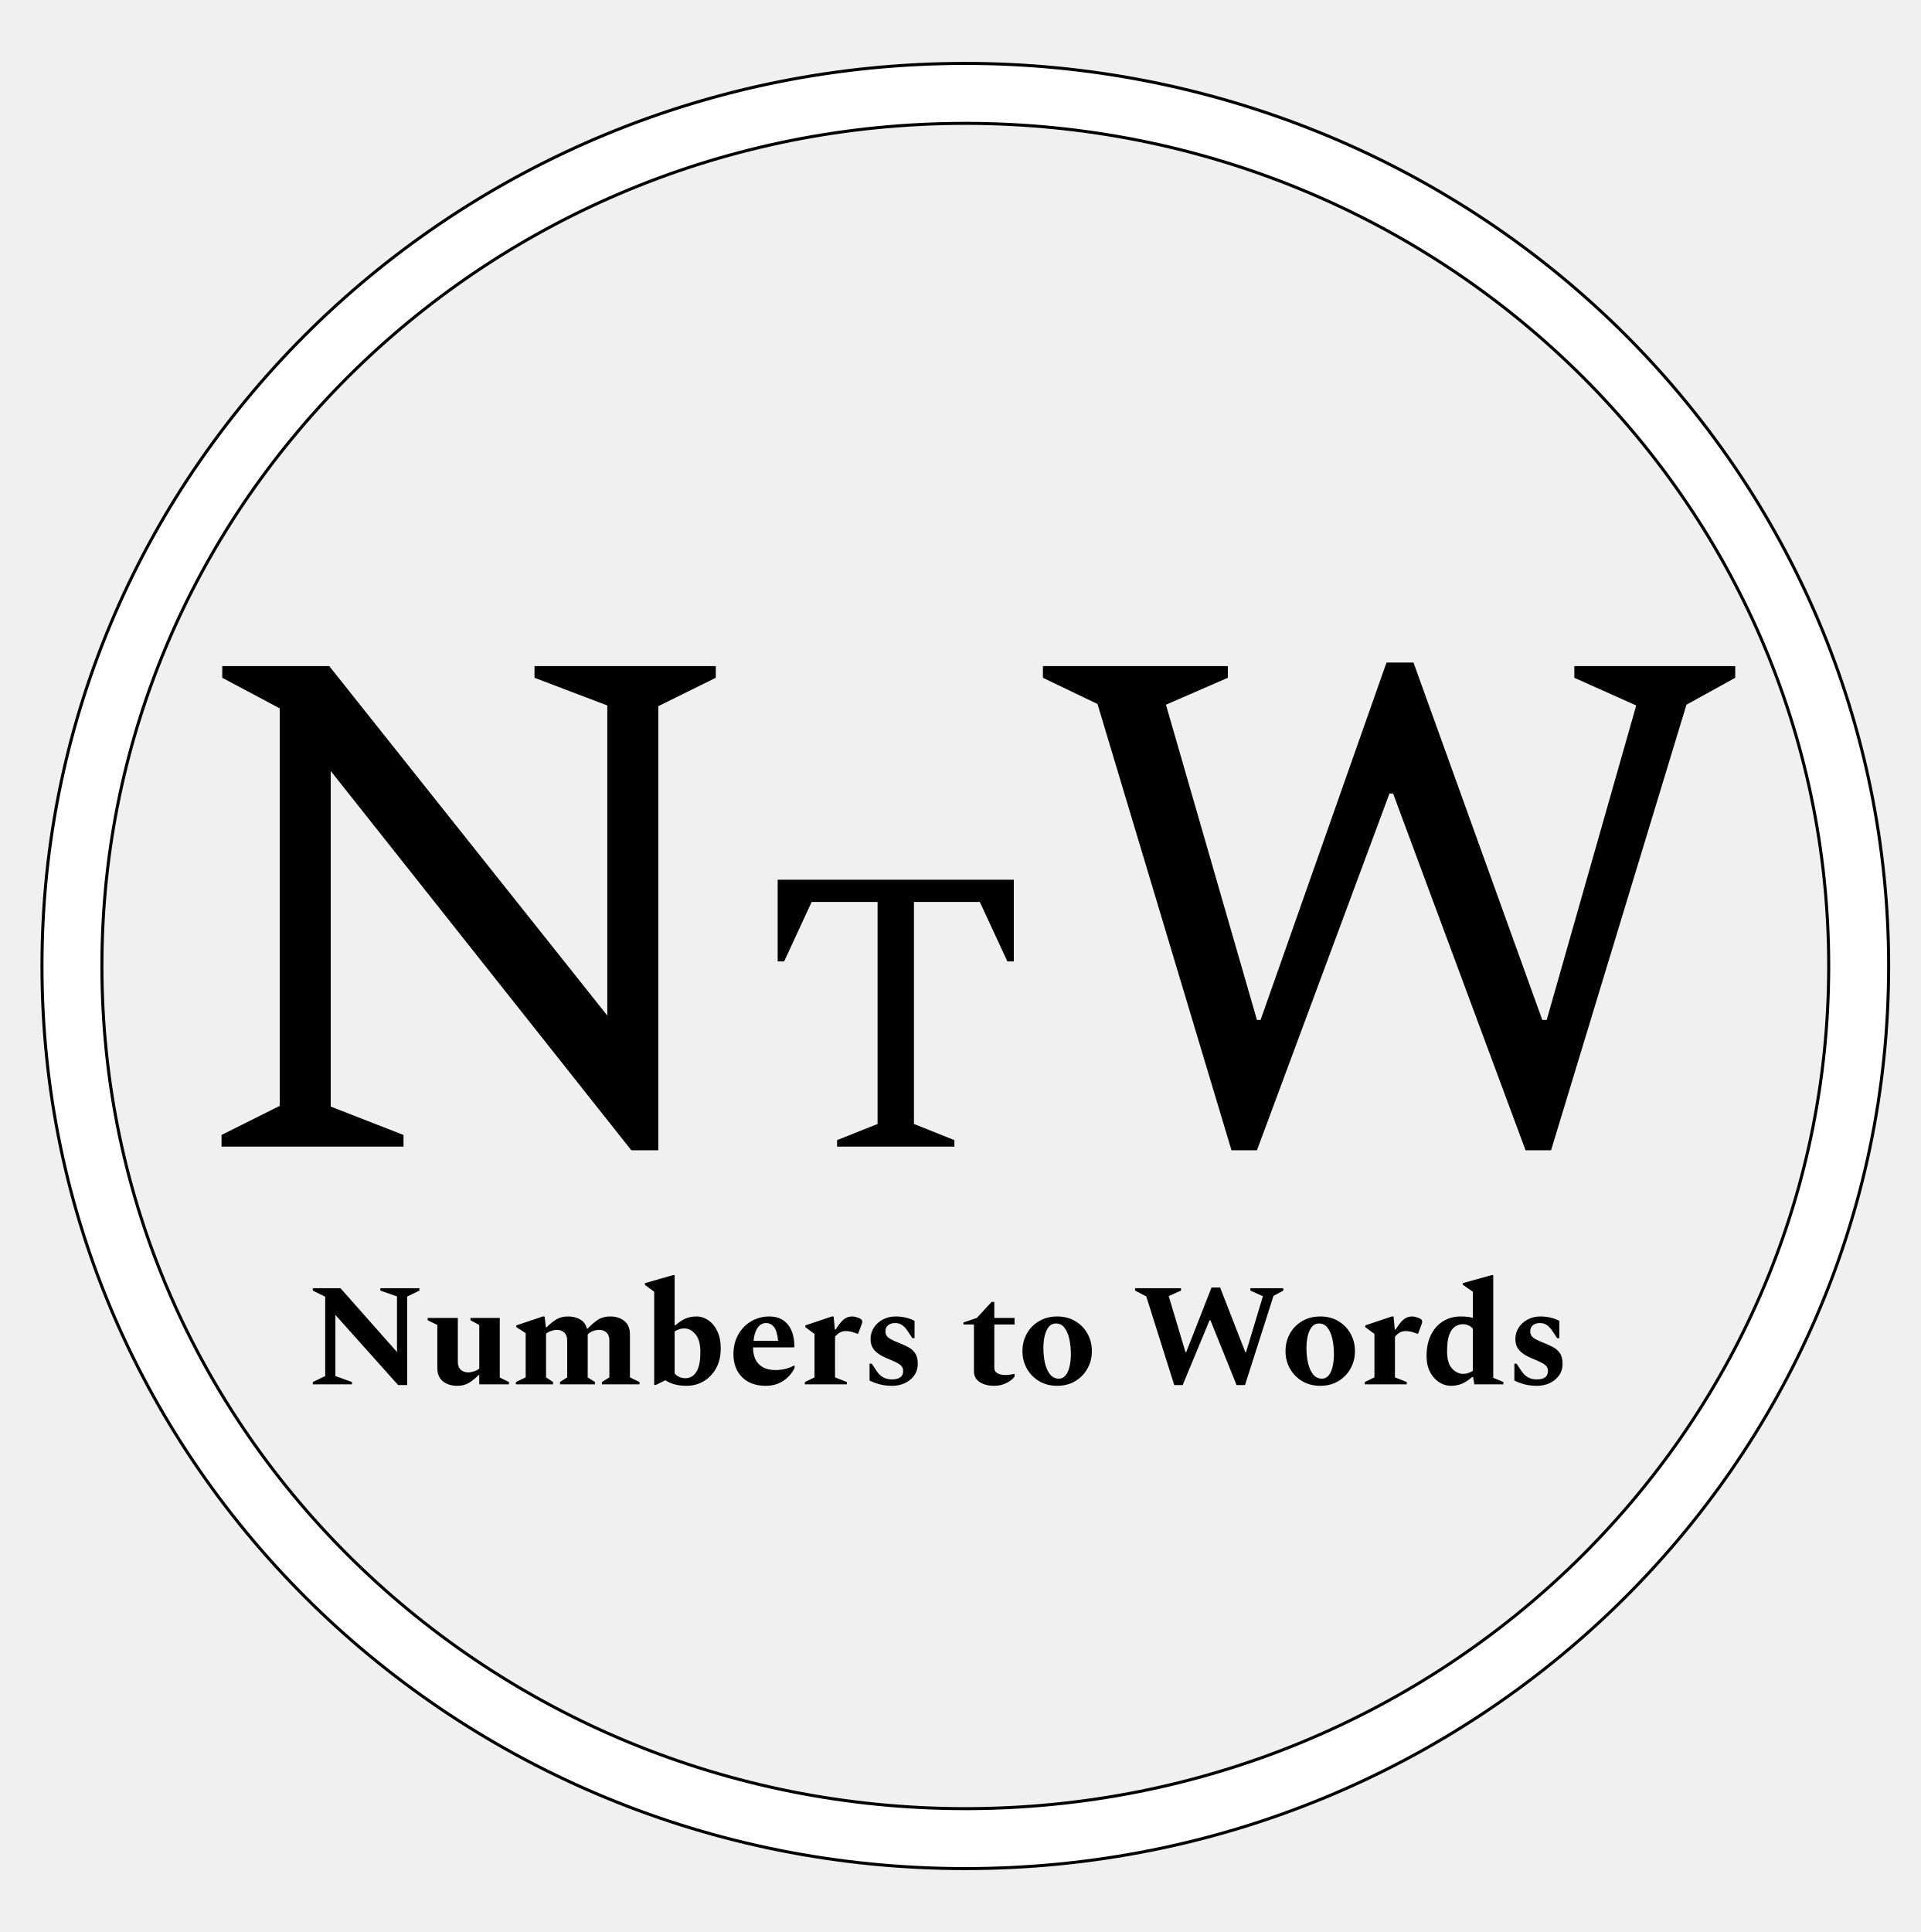
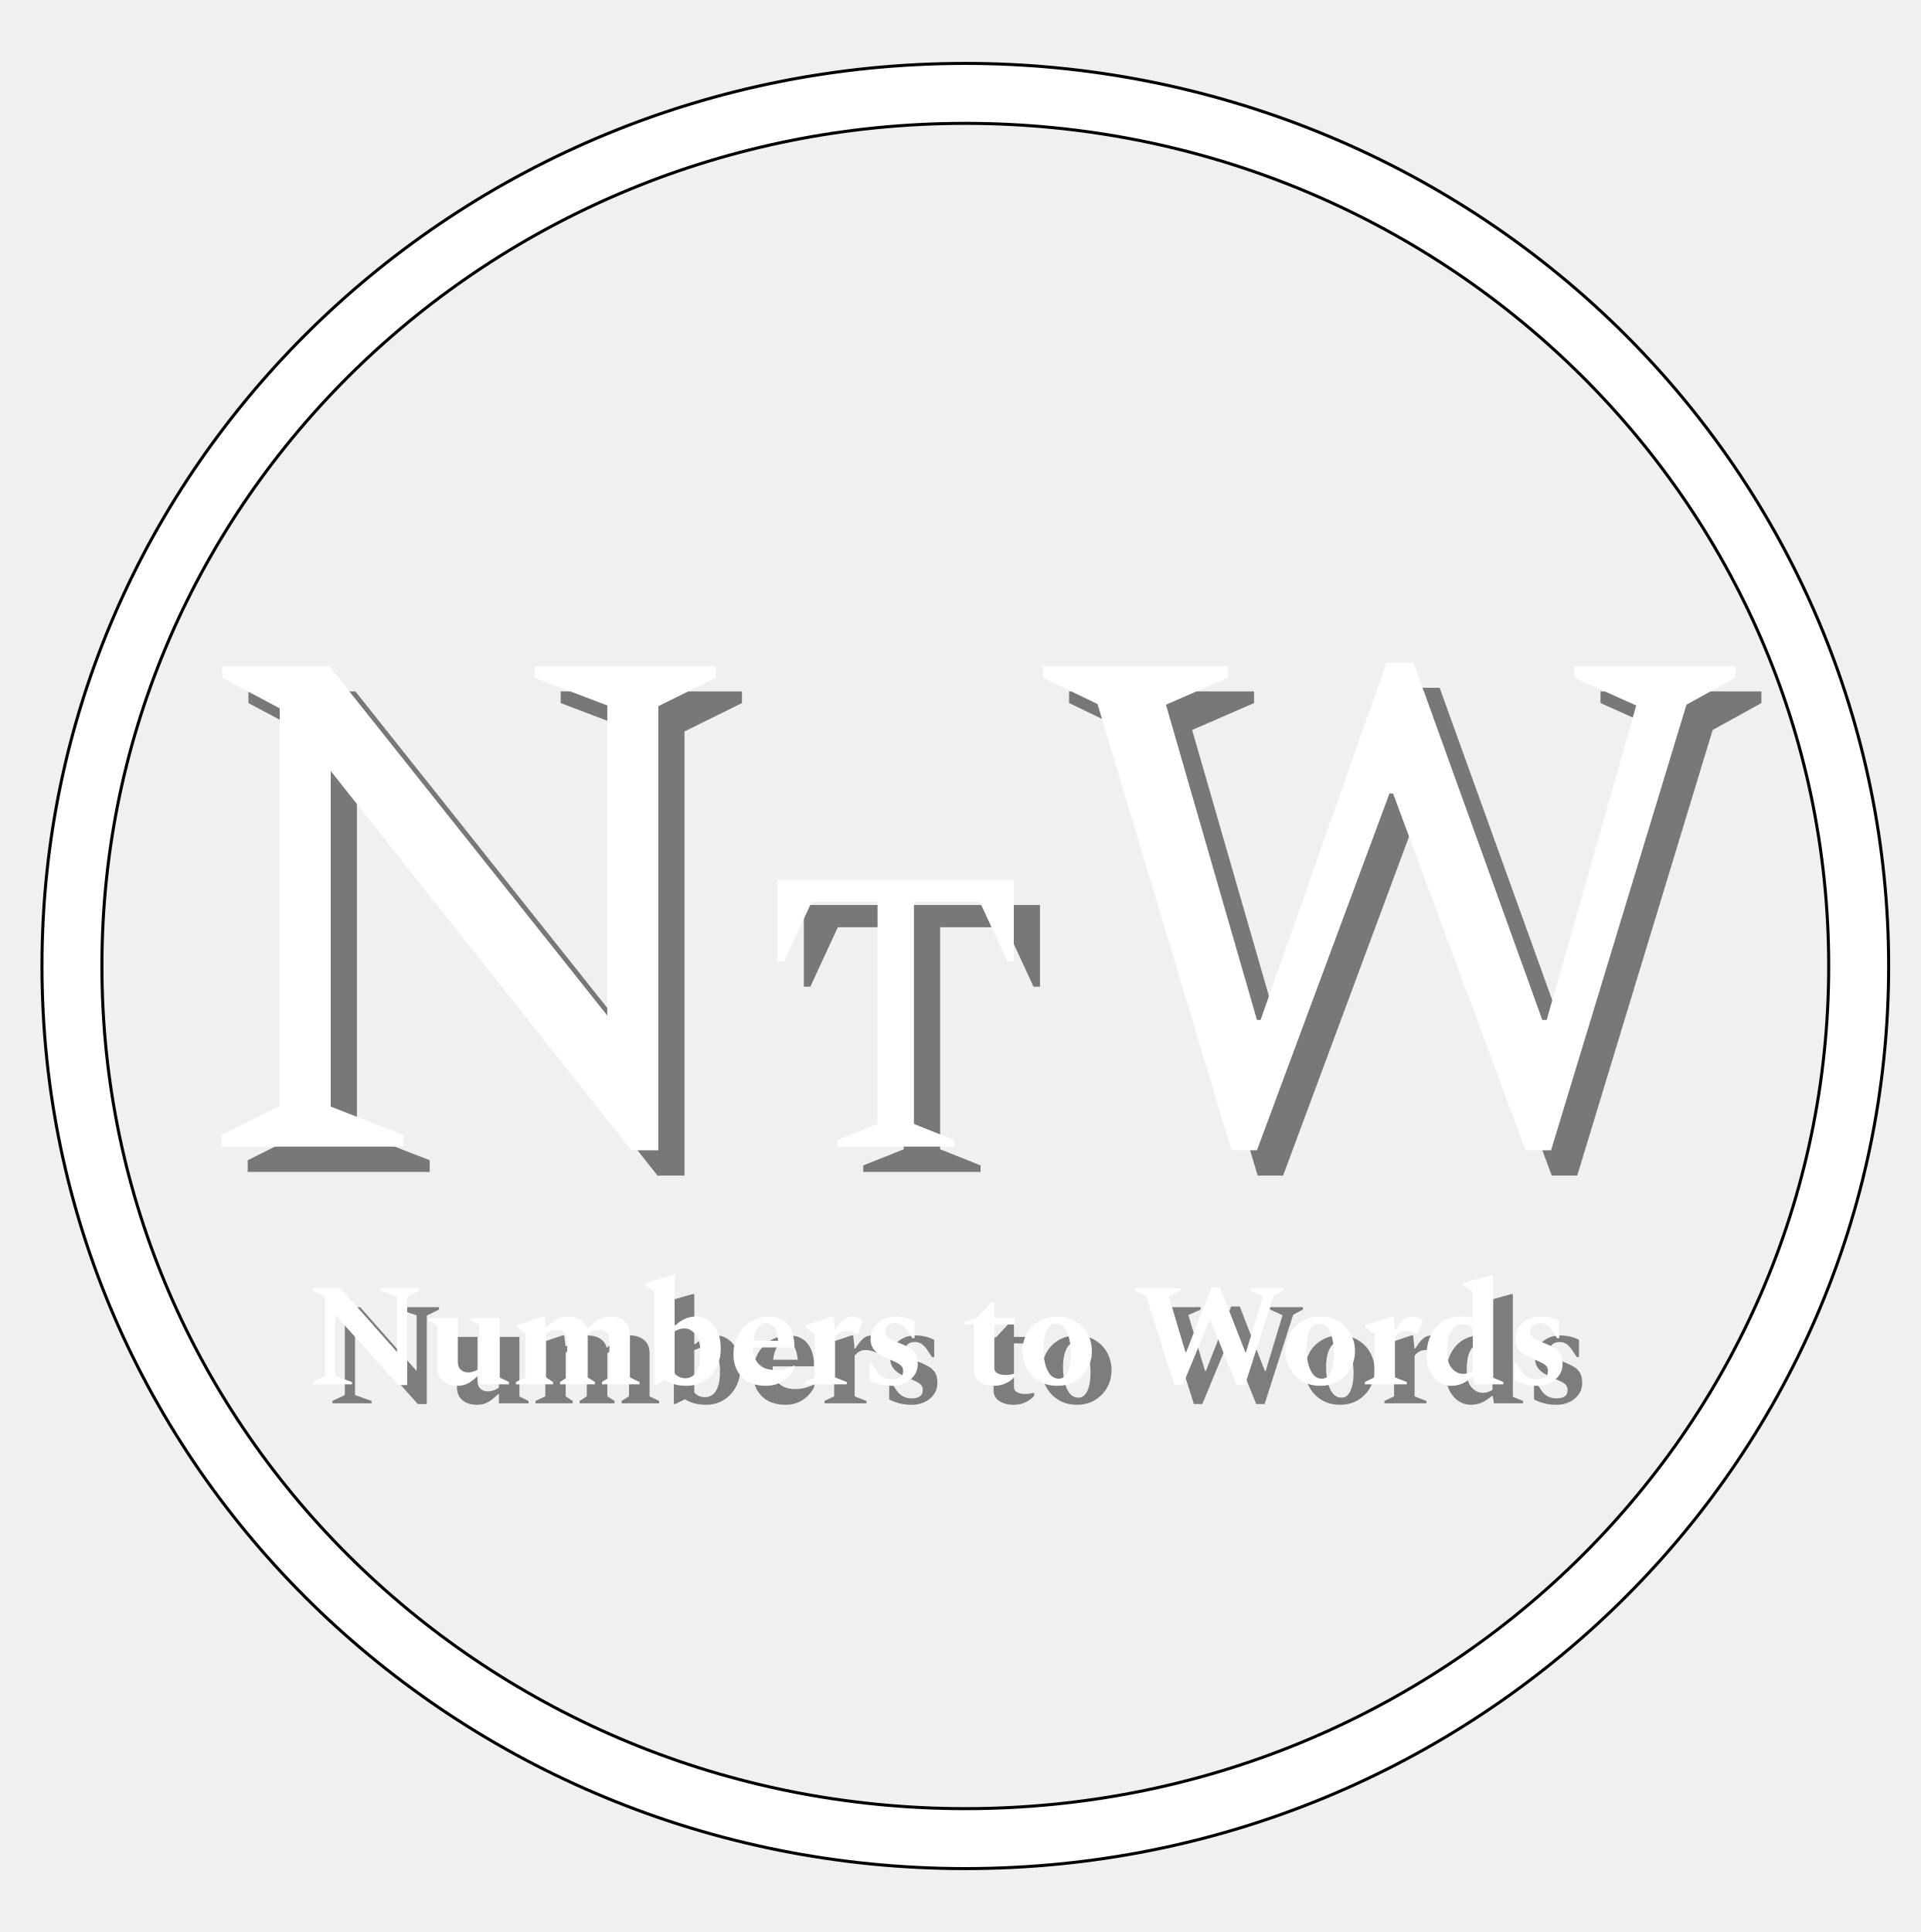
- <svg xmlns="http://www.w3.org/2000/svg" version="1.1" viewBox="0.0 0.0 633.1 636.921" fill="none" stroke="none" stroke-linecap="square" stroke-miterlimit="10">
+ <svg xmlns="http://www.w3.org/2000/svg" xmlns:xlink="http://www.w3.org/1999/xlink" version="1.1" viewBox="0.0 0.0 633.1 636.921" fill="none" stroke="none" stroke-linecap="square" stroke-miterlimit="10">
  <clipPath id="p.0">
    <path d="m0 0l633.1 0l0 636.921l-633.1 0l0 -636.921z" clip-rule="nonzero" />
  </clipPath>
  <g clip-path="url(#p.0)">
    <path fill="#000000" fill-opacity="0.0" d="m0 0l633.1 0l0 636.921l-633.1 0z" fill-rule="evenodd" />
-     <path fill="#000000" fill-opacity="0.0" d="m49.634 138.608l537.26 0l0 249.386l-537.26 0z" fill-rule="evenodd" />
-     <path fill="#000000" d="m73.04 378.008l0 -3.844l19.188 -9.594l0 -131.047l-18.953 -10.078l0 -3.844l35.281 0l91.672 115.203l0 -102.234l-24.0 -9.125l0 -3.844l59.766 0l0 3.844l-18.953 9.359l0 146.406l-8.891 0l-99.109 -125.047l0 110.641l24 9.359l0 3.844l-60 0z" fill-rule="nonzero" />
-     <path fill="#000000" d="m275.988 378.008l0 -2.141l13.344 -5.328l0 -73.188l-21.734 0l-9.062 19.594l-2.141 0l0 -26.938l77.859 0l0 26.938l-2.125 0l-9.078 -19.594l-21.719 0l0 73.188l13.328 5.328l0 2.141l-38.672 0z" fill-rule="nonzero" />
-     <path fill="#000000" d="m406.023 379.211l-44.172 -147.125l-18.0 -8.641l0 -3.844l60.969 0l0 3.844l-20.406 8.875l30.0 103.922l1.203 0l41.516 -117.828l8.891 0l42.469 117.828l1.453 0l29.516 -103.672l-20.406 -9.125l0 -3.844l53.047 0l0 3.844l-16.078 8.875l-44.641 146.891l-8.406 0l-43.672 -117.609l-1.203 0l-43.688 117.609l-8.391 0z" fill-rule="nonzero" />
-     <path fill="#000000" fill-opacity="0.0" d="m92.122 401.295l452.283 0l0 45.071l-452.283 0z" fill-rule="evenodd" />
-     <path fill="#000000" d="m103.138 456.375l0 -0.766l4.078 -1.969l0 -26.156l-4.078 -2.016l0 -0.781l9.125 0l18.625 21.031l0 -18.328l-5.484 -1.922l0 -0.781l12.875 0l0 0.781l-4.031 1.969l0 29.172l-2.984 0l-20.687 -23.125l0 20.156l5.469 1.969l0 0.766l-12.906 0zm47.621 0.484q-2.891 0 -4.734 -1.484q-1.844 -1.5 -1.844 -4.422l0 -14.156l-3.172 -1.547l0 -0.766l9.938 0l0 14.5q0 1.672 0.953 2.562q0.969 0.891 2.453 0.891q0.906 0 1.906 -0.328q1.016 -0.344 1.75 -0.922l0 -14.391l-2.891 -1.547l0 -0.766l9.656 0l0 19.641l3.016 1.484l0 0.766l-9.781 0l0 -3.078l-0.203 0q-1.672 1.688 -3.266 2.625q-1.578 0.938 -3.781 0.938zm19.336 -0.484l0 -0.766l3.219 -1.531l0 -14.594l-3.078 -1.969l0 -0.578l8.75 -2.938l0.562 0l0.438 3.562l0.234 0q1.688 -1.688 3.266 -2.625q1.594 -0.938 3.797 -0.938q2.359 0 4.031 1.016q1.688 1.0 2.203 3.016l0.203 0q1.812 -1.906 3.469 -2.969q1.656 -1.062 4.016 -1.062q2.828 0 4.656 1.5q1.828 1.484 1.828 4.406l0 14.172l3.156 1.531l0 0.766l-12.375 0l0 -0.766l2.438 -1.531l0 -12.203q0 -1.672 -0.938 -2.562q-0.922 -0.891 -2.422 -0.891q-1.047 0 -2.062 0.391q-1.0 0.375 -1.719 1.094l0 0l0 14.172l2.391 1.531l0 0.766l-11.516 0l0 -0.766l2.359 -1.531l0 -12.203q0 -1.672 -0.938 -2.562q-0.938 -0.891 -2.422 -0.891q-0.875 0 -1.891 0.344q-1.0 0.328 -1.719 0.906l0 14.406l2.312 1.531l0 0.766l-12.25 0zm45.596 0.188l0 -30.719l-3.062 -2.25l0 -0.578l9.219 -2.641l0.578 0l0 16.516l0.281 0q1.734 -1.547 3.359 -2.219q1.625 -0.672 3.547 -0.672q2.125 0 3.969 1.281q1.844 1.266 2.938 3.625q1.109 2.344 1.109 5.609q0 3.844 -1.562 6.609q-1.547 2.75 -4.094 4.25q-2.547 1.484 -5.625 1.484q-2.062 0 -3.797 -0.438q-1.719 -0.438 -3.203 -1.391l-3.078 1.531l-0.578 0zm9.938 -18.625q-0.859 0 -1.609 0.25q-0.734 0.234 -1.594 0.719l0 13.875q1.391 1.578 3.594 1.578q1.203 0 2.328 -0.734q1.125 -0.75 1.844 -2.625q0.719 -1.875 0.719 -5.281q0 -3.984 -1.641 -5.875q-1.625 -1.906 -3.641 -1.906zm26.842 18.922q-4.953 0 -7.812 -2.859q-2.844 -2.859 -2.844 -7.562q0 -3.641 1.578 -6.453q1.578 -2.812 4.266 -4.391q2.703 -1.594 6.016 -1.594q3.875 0 6.031 2.594q2.172 2.594 2.219 7.344l-0.188 0.25l-13.453 0l0 0.234q0 2.016 0.766 3.672q0.781 1.656 2.438 2.625q1.656 0.953 4.297 0.953q1.391 0 2.891 -0.328q1.516 -0.344 3.156 -1.156l0.141 0l0 0.766q-1.203 2.547 -3.672 4.234q-2.469 1.672 -5.828 1.672zm0.094 -20.688q-1.688 0 -2.766 1.531q-1.078 1.531 -1.359 4.312l8.109 0q-0.344 -3.297 -1.375 -4.562q-1.031 -1.281 -2.609 -1.281zm12.808 20.203l0 -0.766l3.172 -1.531l0 -14.312l-3.016 -2.25l0 -0.578l8.734 -2.938l0.578 0l0.422 4.328l0.25 0q1.141 -1.828 2.047 -2.766q0.922 -0.938 1.734 -1.25q0.812 -0.312 1.781 -0.312q0.375 0 0.875 0.125q0.516 0.125 0.906 0.266q1.438 0.438 1.438 1.344q0 0.438 -0.203 0.812l-1.141 3.125l-0.344 0l-1.25 -0.438q-1.25 -0.422 -2.531 -0.422q-2.016 0 -3.516 1.859l0 13.406l3.891 1.531l0 0.766l-13.828 0zm28.853 0.484q-2.344 0 -4.109 -0.469q-1.75 -0.453 -3.422 -1.266l0 -5.562l0.719 0l1.672 2.5q1.781 2.688 4.953 2.688q3.734 0 3.734 -2.75q0 -1.0 -0.531 -1.625q-0.516 -0.625 -1.703 -1.203q-1.172 -0.578 -3.234 -1.438q-2.688 -1.109 -3.984 -2.594q-1.297 -1.484 -1.297 -3.688q0 -2.062 1.078 -3.75q1.078 -1.688 2.953 -2.688q1.875 -1.016 4.234 -1.016q1.625 0 3.188 0.344q1.562 0.328 3.047 1.109l0 5.703l-0.719 0l-1.484 -2.25q-0.922 -1.391 -1.891 -2.062q-0.953 -0.672 -2.297 -0.672q-1.438 0 -2.328 0.719q-0.875 0.719 -0.875 2.016q0 0.859 0.406 1.469q0.406 0.594 1.453 1.172q1.062 0.578 3.031 1.344q1.344 0.531 2.656 1.234q1.328 0.688 2.219 1.953q0.891 1.266 0.891 3.531q0 2.25 -1.203 3.891q-1.203 1.625 -3.109 2.5q-1.891 0.859 -4.047 0.859zm33.554 0q-2.922 0 -4.797 -1.25q-1.875 -1.25 -1.875 -3.5l0 -15.469l-3.453 0l0 -0.672l4.406 -1.484l4.859 -5.281l0.906 0l0 5.281l6.672 0l0 2.156l-6.672 0l0 14.266q0 1.25 1.047 1.828q1.062 0.562 2.5 0.562q0.922 0 1.609 -0.109q0.703 -0.125 1.375 -0.266l0.141 0.094l0 0.812q-0.812 1.156 -2.641 2.094q-1.828 0.938 -4.078 0.938zm20.787 0q-3.406 0 -6 -1.562q-2.594 -1.562 -4.031 -4.156q-1.438 -2.594 -1.438 -5.703q0 -3.172 1.438 -5.766q1.438 -2.594 4.031 -4.125q2.594 -1.547 6 -1.547q3.406 0 5.969 1.547q2.578 1.531 4.016 4.125q1.438 2.594 1.438 5.766q0 3.109 -1.438 5.703q-1.438 2.594 -4.016 4.156q-2.562 1.562 -5.969 1.562zm0.531 -2.359q1.391 0 2.266 -1.125q0.891 -1.125 1.297 -3.0q0.406 -1.875 0.406 -3.984q0 -2.594 -0.5 -4.891q-0.5 -2.312 -1.578 -3.75q-1.078 -1.438 -2.859 -1.438q-1.437 0 -2.359 1.125q-0.906 1.125 -1.344 2.984q-0.422 1.844 -0.422 4.0q0 2.641 0.516 4.922q0.531 2.281 1.656 3.719q1.141 1.438 2.922 1.438zm38.053 2.109l-9.219 -29.219l-3.688 -1.922l0 -0.781l15.125 0l0 0.781l-4.047 1.812l5.531 18.484l0.234 0l8.359 -21.312l2.828 0l8.297 21.312l0.25 0l5.562 -18.438l-4.125 -1.859l0 -0.781l10.844 0l0 0.781l-3.219 1.719l-9.406 29.422l-2.781 0l-8.594 -21.312l-0.328 0l-8.844 21.312l-2.781 0zm48.152 0.25q-3.406 0 -6.0 -1.562q-2.594 -1.562 -4.031 -4.156q-1.438 -2.594 -1.438 -5.703q0 -3.172 1.438 -5.766q1.438 -2.594 4.031 -4.125q2.594 -1.547 6.0 -1.547q3.406 0 5.969 1.547q2.578 1.531 4.016 4.125q1.438 2.594 1.438 5.766q0 3.109 -1.438 5.703q-1.438 2.594 -4.016 4.156q-2.562 1.562 -5.969 1.562zm0.531 -2.359q1.391 0 2.266 -1.125q0.891 -1.125 1.297 -3.0q0.406 -1.875 0.406 -3.984q0 -2.594 -0.5 -4.891q-0.5 -2.312 -1.578 -3.75q-1.078 -1.438 -2.859 -1.438q-1.438 0 -2.359 1.125q-0.906 1.125 -1.344 2.984q-0.422 1.844 -0.422 4.0q0 2.641 0.516 4.922q0.531 2.281 1.656 3.719q1.141 1.438 2.922 1.438zm14.147 1.875l0 -0.766l3.172 -1.531l0 -14.312l-3.016 -2.25l0 -0.578l8.734 -2.938l0.578 0l0.422 4.328l0.25 0q1.141 -1.828 2.047 -2.766q0.922 -0.938 1.734 -1.25q0.812 -0.312 1.781 -0.312q0.375 0 0.875 0.125q0.516 0.125 0.906 0.266q1.438 0.438 1.438 1.344q0 0.438 -0.203 0.812l-1.141 3.125l-0.344 0l-1.25 -0.438q-1.25 -0.422 -2.531 -0.422q-2.016 0 -3.516 1.859l0 13.406l3.891 1.531l0 0.766l-13.828 0zm28.416 0.484q-2.109 0 -3.953 -1.203q-1.844 -1.203 -2.984 -3.406q-1.125 -2.219 -1.125 -5.234q0 -3.984 1.438 -6.906q1.453 -2.938 3.984 -4.516q2.547 -1.594 5.859 -1.594q2.312 0 3.984 0.438l0 -8.594l-3.312 -2.297l0 -0.531l9.453 -2.641l0.578 0l0 33.844l3.359 1.391l0 0.766l-9.594 0l-0.391 -2.406l-0.328 0q-1.781 1.547 -3.422 2.219q-1.625 0.672 -3.547 0.672zm-1.297 -11.328q0 3.828 1.625 5.609q1.641 1.781 3.656 1.781q0.875 0 1.609 -0.234q0.75 -0.25 1.609 -0.734l0 -13.922q-0.625 -0.719 -1.438 -1.094q-0.812 -0.391 -1.828 -0.391q-1.391 0 -2.594 0.781q-1.188 0.766 -1.922 2.703q-0.719 1.938 -0.719 5.5zm29.718 11.328q-2.344 0 -4.109 -0.469q-1.75 -0.453 -3.422 -1.266l0 -5.562l0.719 0l1.672 2.5q1.781 2.688 4.953 2.688q3.734 0 3.734 -2.75q0 -1.0 -0.531 -1.625q-0.516 -0.625 -1.703 -1.203q-1.172 -0.578 -3.234 -1.438q-2.688 -1.109 -3.984 -2.594q-1.297 -1.484 -1.297 -3.688q0 -2.062 1.078 -3.75q1.078 -1.688 2.953 -2.688q1.875 -1.016 4.234 -1.016q1.625 0 3.188 0.344q1.563 0.328 3.047 1.109l0 5.703l-0.719 0l-1.484 -2.25q-0.922 -1.391 -1.891 -2.062q-0.953 -0.672 -2.297 -0.672q-1.438 0 -2.328 0.719q-0.875 0.719 -0.875 2.016q0 0.859 0.406 1.469q0.406 0.594 1.453 1.172q1.062 0.578 3.031 1.344q1.344 0.531 2.656 1.234q1.328 0.688 2.219 1.953q0.891 1.266 0.891 3.531q0 2.25 -1.203 3.891q-1.203 1.625 -3.109 2.5q-1.891 0.859 -4.047 0.859z" fill-rule="nonzero" />
+     <g filter="url(#shadowFilter-p.1)">
+       <use xlink:href="#p.1" transform="matrix(1.0 0.0 0.0 1.0 8.632078 8.3359)" />
+     </g>
+     <defs>
+       <filter id="shadowFilter-p.1" filterUnits="userSpaceOnUse">
+         <feGaussianBlur in="SourceAlpha" stdDeviation="0.0" result="blur" />
+         <feComponentTransfer in="blur" color-interpolation-filters="sRGB">
+           <feFuncR type="linear" slope="0" intercept="0.0" />
+           <feFuncG type="linear" slope="0" intercept="0.0" />
+           <feFuncB type="linear" slope="0" intercept="0.0" />
+           <feFuncA type="linear" slope="0.5" intercept="0" />
+         </feComponentTransfer>
+       </filter>
+     </defs>
+     <g id="p.1">
+       <path fill="#000000" fill-opacity="0.0" d="m49.634 138.608l537.26 0l0 249.386l-537.26 0z" fill-rule="evenodd" />
+       <path fill="#ffffff" d="m73.04 378.008l0 -3.844l19.188 -9.594l0 -131.047l-18.953 -10.078l0 -3.844l35.281 0l91.672 115.203l0 -102.234l-24.0 -9.125l0 -3.844l59.766 0l0 3.844l-18.953 9.359l0 146.406l-8.891 0l-99.109 -125.047l0 110.641l24 9.359l0 3.844l-60 0z" fill-rule="nonzero" />
+       <path fill="#ffffff" d="m275.988 378.008l0 -2.141l13.344 -5.328l0 -73.188l-21.734 0l-9.062 19.594l-2.141 0l0 -26.938l77.859 0l0 26.938l-2.125 0l-9.078 -19.594l-21.719 0l0 73.188l13.328 5.328l0 2.141l-38.672 0z" fill-rule="nonzero" />
+       <path fill="#ffffff" d="m406.023 379.211l-44.172 -147.125l-18.0 -8.641l0 -3.844l60.969 0l0 3.844l-20.406 8.875l30.0 103.922l1.203 0l41.516 -117.828l8.891 0l42.469 117.828l1.453 0l29.516 -103.672l-20.406 -9.125l0 -3.844l53.047 0l0 3.844l-16.078 8.875l-44.641 146.891l-8.406 0l-43.672 -117.609l-1.203 0l-43.688 117.609l-8.391 0z" fill-rule="nonzero" />
+     </g>
+     <g filter="url(#shadowFilter-p.2)">
+       <use xlink:href="#p.2" transform="matrix(1.0 0.0 0.0 1.0 6.474058 6.251926)" />
+     </g>
+     <defs>
+       <filter id="shadowFilter-p.2" filterUnits="userSpaceOnUse">
+         <feGaussianBlur in="SourceAlpha" stdDeviation="0.0" result="blur" />
+         <feComponentTransfer in="blur" color-interpolation-filters="sRGB">
+           <feFuncR type="linear" slope="0" intercept="0.0" />
+           <feFuncG type="linear" slope="0" intercept="0.0" />
+           <feFuncB type="linear" slope="0" intercept="0.0" />
+           <feFuncA type="linear" slope="0.48" intercept="0" />
+         </feComponentTransfer>
+       </filter>
+     </defs>
+     <g id="p.2">
+       <path fill="#000000" fill-opacity="0.0" d="m92.122 401.295l452.283 0l0 45.071l-452.283 0z" fill-rule="evenodd" />
+       <path fill="#ffffff" d="m103.138 456.375l0 -0.766l4.078 -1.969l0 -26.156l-4.078 -2.016l0 -0.781l9.125 0l18.625 21.031l0 -18.328l-5.484 -1.922l0 -0.781l12.875 0l0 0.781l-4.031 1.969l0 29.172l-2.984 0l-20.687 -23.125l0 20.156l5.469 1.969l0 0.766l-12.906 0zm47.621 0.484q-2.891 0 -4.734 -1.484q-1.844 -1.5 -1.844 -4.422l0 -14.156l-3.172 -1.547l0 -0.766l9.938 0l0 14.5q0 1.672 0.953 2.562q0.969 0.891 2.453 0.891q0.906 0 1.906 -0.328q1.016 -0.344 1.75 -0.922l0 -14.391l-2.891 -1.547l0 -0.766l9.656 0l0 19.641l3.016 1.484l0 0.766l-9.781 0l0 -3.078l-0.203 0q-1.672 1.688 -3.266 2.625q-1.578 0.938 -3.781 0.938zm19.336 -0.484l0 -0.766l3.219 -1.531l0 -14.594l-3.078 -1.969l0 -0.578l8.75 -2.938l0.562 0l0.438 3.562l0.234 0q1.688 -1.688 3.266 -2.625q1.594 -0.938 3.797 -0.938q2.359 0 4.031 1.016q1.688 1.0 2.203 3.016l0.203 0q1.812 -1.906 3.469 -2.969q1.656 -1.062 4.016 -1.062q2.828 0 4.656 1.5q1.828 1.484 1.828 4.406l0 14.172l3.156 1.531l0 0.766l-12.375 0l0 -0.766l2.438 -1.531l0 -12.203q0 -1.672 -0.938 -2.562q-0.922 -0.891 -2.422 -0.891q-1.047 0 -2.062 0.391q-1.0 0.375 -1.719 1.094l0 0l0 14.172l2.391 1.531l0 0.766l-11.516 0l0 -0.766l2.359 -1.531l0 -12.203q0 -1.672 -0.938 -2.562q-0.938 -0.891 -2.422 -0.891q-0.875 0 -1.891 0.344q-1.0 0.328 -1.719 0.906l0 14.406l2.312 1.531l0 0.766l-12.25 0zm45.596 0.188l0 -30.719l-3.062 -2.25l0 -0.578l9.219 -2.641l0.578 0l0 16.516l0.281 0q1.734 -1.547 3.359 -2.219q1.625 -0.672 3.547 -0.672q2.125 0 3.969 1.281q1.844 1.266 2.938 3.625q1.109 2.344 1.109 5.609q0 3.844 -1.562 6.609q-1.547 2.75 -4.094 4.25q-2.547 1.484 -5.625 1.484q-2.062 0 -3.797 -0.438q-1.719 -0.438 -3.203 -1.391l-3.078 1.531l-0.578 0zm9.938 -18.625q-0.859 0 -1.609 0.25q-0.734 0.234 -1.594 0.719l0 13.875q1.391 1.578 3.594 1.578q1.203 0 2.328 -0.734q1.125 -0.75 1.844 -2.625q0.719 -1.875 0.719 -5.281q0 -3.984 -1.641 -5.875q-1.625 -1.906 -3.641 -1.906zm26.842 18.922q-4.953 0 -7.812 -2.859q-2.844 -2.859 -2.844 -7.562q0 -3.641 1.578 -6.453q1.578 -2.812 4.266 -4.391q2.703 -1.594 6.016 -1.594q3.875 0 6.031 2.594q2.172 2.594 2.219 7.344l-0.188 0.25l-13.453 0l0 0.234q0 2.016 0.766 3.672q0.781 1.656 2.438 2.625q1.656 0.953 4.297 0.953q1.391 0 2.891 -0.328q1.516 -0.344 3.156 -1.156l0.141 0l0 0.766q-1.203 2.547 -3.672 4.234q-2.469 1.672 -5.828 1.672zm0.094 -20.688q-1.688 0 -2.766 1.531q-1.078 1.531 -1.359 4.312l8.109 0q-0.344 -3.297 -1.375 -4.562q-1.031 -1.281 -2.609 -1.281zm12.808 20.203l0 -0.766l3.172 -1.531l0 -14.312l-3.016 -2.25l0 -0.578l8.734 -2.938l0.578 0l0.422 4.328l0.25 0q1.141 -1.828 2.047 -2.766q0.922 -0.938 1.734 -1.25q0.812 -0.312 1.781 -0.312q0.375 0 0.875 0.125q0.516 0.125 0.906 0.266q1.438 0.438 1.438 1.344q0 0.438 -0.203 0.812l-1.141 3.125l-0.344 0l-1.25 -0.438q-1.25 -0.422 -2.531 -0.422q-2.016 0 -3.516 1.859l0 13.406l3.891 1.531l0 0.766l-13.828 0zm28.853 0.484q-2.344 0 -4.109 -0.469q-1.75 -0.453 -3.422 -1.266l0 -5.562l0.719 0l1.672 2.5q1.781 2.688 4.953 2.688q3.734 0 3.734 -2.75q0 -1.0 -0.531 -1.625q-0.516 -0.625 -1.703 -1.203q-1.172 -0.578 -3.234 -1.438q-2.688 -1.109 -3.984 -2.594q-1.297 -1.484 -1.297 -3.688q0 -2.062 1.078 -3.75q1.078 -1.688 2.953 -2.688q1.875 -1.016 4.234 -1.016q1.625 0 3.188 0.344q1.562 0.328 3.047 1.109l0 5.703l-0.719 0l-1.484 -2.25q-0.922 -1.391 -1.891 -2.062q-0.953 -0.672 -2.297 -0.672q-1.438 0 -2.328 0.719q-0.875 0.719 -0.875 2.016q0 0.859 0.406 1.469q0.406 0.594 1.453 1.172q1.062 0.578 3.031 1.344q1.344 0.531 2.656 1.234q1.328 0.688 2.219 1.953q0.891 1.266 0.891 3.531q0 2.25 -1.203 3.891q-1.203 1.625 -3.109 2.5q-1.891 0.859 -4.047 0.859zm33.554 0q-2.922 0 -4.797 -1.25q-1.875 -1.25 -1.875 -3.5l0 -15.469l-3.453 0l0 -0.672l4.406 -1.484l4.859 -5.281l0.906 0l0 5.281l6.672 0l0 2.156l-6.672 0l0 14.266q0 1.25 1.047 1.828q1.062 0.562 2.5 0.562q0.922 0 1.609 -0.109q0.703 -0.125 1.375 -0.266l0.141 0.094l0 0.812q-0.812 1.156 -2.641 2.094q-1.828 0.938 -4.078 0.938zm20.787 0q-3.406 0 -6 -1.562q-2.594 -1.562 -4.031 -4.156q-1.438 -2.594 -1.438 -5.703q0 -3.172 1.438 -5.766q1.438 -2.594 4.031 -4.125q2.594 -1.547 6 -1.547q3.406 0 5.969 1.547q2.578 1.531 4.016 4.125q1.438 2.594 1.438 5.766q0 3.109 -1.438 5.703q-1.438 2.594 -4.016 4.156q-2.562 1.562 -5.969 1.562zm0.531 -2.359q1.391 0 2.266 -1.125q0.891 -1.125 1.297 -3.0q0.406 -1.875 0.406 -3.984q0 -2.594 -0.5 -4.891q-0.5 -2.312 -1.578 -3.75q-1.078 -1.438 -2.859 -1.438q-1.437 0 -2.359 1.125q-0.906 1.125 -1.344 2.984q-0.422 1.844 -0.422 4.0q0 2.641 0.516 4.922q0.531 2.281 1.656 3.719q1.141 1.438 2.922 1.438zm38.053 2.109l-9.219 -29.219l-3.688 -1.922l0 -0.781l15.125 0l0 0.781l-4.047 1.812l5.531 18.484l0.234 0l8.359 -21.312l2.828 0l8.297 21.312l0.25 0l5.562 -18.438l-4.125 -1.859l0 -0.781l10.844 0l0 0.781l-3.219 1.719l-9.406 29.422l-2.781 0l-8.594 -21.312l-0.328 0l-8.844 21.312l-2.781 0zm48.152 0.25q-3.406 0 -6.0 -1.562q-2.594 -1.562 -4.031 -4.156q-1.438 -2.594 -1.438 -5.703q0 -3.172 1.438 -5.766q1.438 -2.594 4.031 -4.125q2.594 -1.547 6.0 -1.547q3.406 0 5.969 1.547q2.578 1.531 4.016 4.125q1.438 2.594 1.438 5.766q0 3.109 -1.438 5.703q-1.438 2.594 -4.016 4.156q-2.562 1.562 -5.969 1.562zm0.531 -2.359q1.391 0 2.266 -1.125q0.891 -1.125 1.297 -3.0q0.406 -1.875 0.406 -3.984q0 -2.594 -0.5 -4.891q-0.5 -2.312 -1.578 -3.75q-1.078 -1.438 -2.859 -1.438q-1.438 0 -2.359 1.125q-0.906 1.125 -1.344 2.984q-0.422 1.844 -0.422 4.0q0 2.641 0.516 4.922q0.531 2.281 1.656 3.719q1.141 1.438 2.922 1.438zm14.147 1.875l0 -0.766l3.172 -1.531l0 -14.312l-3.016 -2.25l0 -0.578l8.734 -2.938l0.578 0l0.422 4.328l0.25 0q1.141 -1.828 2.047 -2.766q0.922 -0.938 1.734 -1.25q0.812 -0.312 1.781 -0.312q0.375 0 0.875 0.125q0.516 0.125 0.906 0.266q1.438 0.438 1.438 1.344q0 0.438 -0.203 0.812l-1.141 3.125l-0.344 0l-1.25 -0.438q-1.25 -0.422 -2.531 -0.422q-2.016 0 -3.516 1.859l0 13.406l3.891 1.531l0 0.766l-13.828 0zm28.416 0.484q-2.109 0 -3.953 -1.203q-1.844 -1.203 -2.984 -3.406q-1.125 -2.219 -1.125 -5.234q0 -3.984 1.438 -6.906q1.453 -2.938 3.984 -4.516q2.547 -1.594 5.859 -1.594q2.312 0 3.984 0.438l0 -8.594l-3.312 -2.297l0 -0.531l9.453 -2.641l0.578 0l0 33.844l3.359 1.391l0 0.766l-9.594 0l-0.391 -2.406l-0.328 0q-1.781 1.547 -3.422 2.219q-1.625 0.672 -3.547 0.672zm-1.297 -11.328q0 3.828 1.625 5.609q1.641 1.781 3.656 1.781q0.875 0 1.609 -0.234q0.75 -0.25 1.609 -0.734l0 -13.922q-0.625 -0.719 -1.438 -1.094q-0.812 -0.391 -1.828 -0.391q-1.391 0 -2.594 0.781q-1.188 0.766 -1.922 2.703q-0.719 1.938 -0.719 5.5zm29.718 11.328q-2.344 0 -4.109 -0.469q-1.75 -0.453 -3.422 -1.266l0 -5.562l0.719 0l1.672 2.5q1.781 2.688 4.953 2.688q3.734 0 3.734 -2.75q0 -1.0 -0.531 -1.625q-0.516 -0.625 -1.703 -1.203q-1.172 -0.578 -3.234 -1.438q-2.688 -1.109 -3.984 -2.594q-1.297 -1.484 -1.297 -3.688q0 -2.062 1.078 -3.75q1.078 -1.688 2.953 -2.688q1.875 -1.016 4.234 -1.016q1.625 0 3.188 0.344q1.563 0.328 3.047 1.109l0 5.703l-0.719 0l-1.484 -2.25q-0.922 -1.391 -1.891 -2.062q-0.953 -0.672 -2.297 -0.672q-1.438 0 -2.328 0.719q-0.875 0.719 -0.875 2.016q0 0.859 0.406 1.469q0.406 0.594 1.453 1.172q1.062 0.578 3.031 1.344q1.344 0.531 2.656 1.234q1.328 0.688 2.219 1.953q0.891 1.266 0.891 3.531q0 2.25 -1.203 3.891q-1.203 1.625 -3.109 2.5q-1.891 0.859 -4.047 0.859z" fill-rule="nonzero" />
+     </g>
    <path fill="#ffffff" d="m13.839 318.461l0 0c0 -164.337 136.296 -297.559 304.425 -297.559l0 0c80.739 0 158.17 31.35 215.261 87.153c57.091 55.803 89.164 131.488 89.164 210.406l0 0c0 164.337 -136.296 297.559 -304.425 297.559l0 0c-168.129 0 -304.425 -133.222 -304.425 -297.559zm19.764 0l0 0c0 153.422 127.447 277.795 284.661 277.795c157.214 0 284.661 -124.373 284.661 -277.795l0 0c0 -153.422 -127.447 -277.795 -284.661 -277.795l0 0c-157.214 0 -284.661 124.373 -284.661 277.795z" fill-rule="evenodd" />
    <path stroke="#000000" stroke-width="1.0" stroke-linejoin="round" stroke-linecap="butt" d="m13.839 318.461l0 0c0 -164.337 136.296 -297.559 304.425 -297.559l0 0c80.739 0 158.17 31.35 215.261 87.153c57.091 55.803 89.164 131.488 89.164 210.406l0 0c0 164.337 -136.296 297.559 -304.425 297.559l0 0c-168.129 0 -304.425 -133.222 -304.425 -297.559zm19.764 0l0 0c0 153.422 127.447 277.795 284.661 277.795c157.214 0 284.661 -124.373 284.661 -277.795l0 0c0 -153.422 -127.447 -277.795 -284.661 -277.795l0 0c-157.214 0 -284.661 124.373 -284.661 277.795z" fill-rule="evenodd" />
  </g>
</svg>
